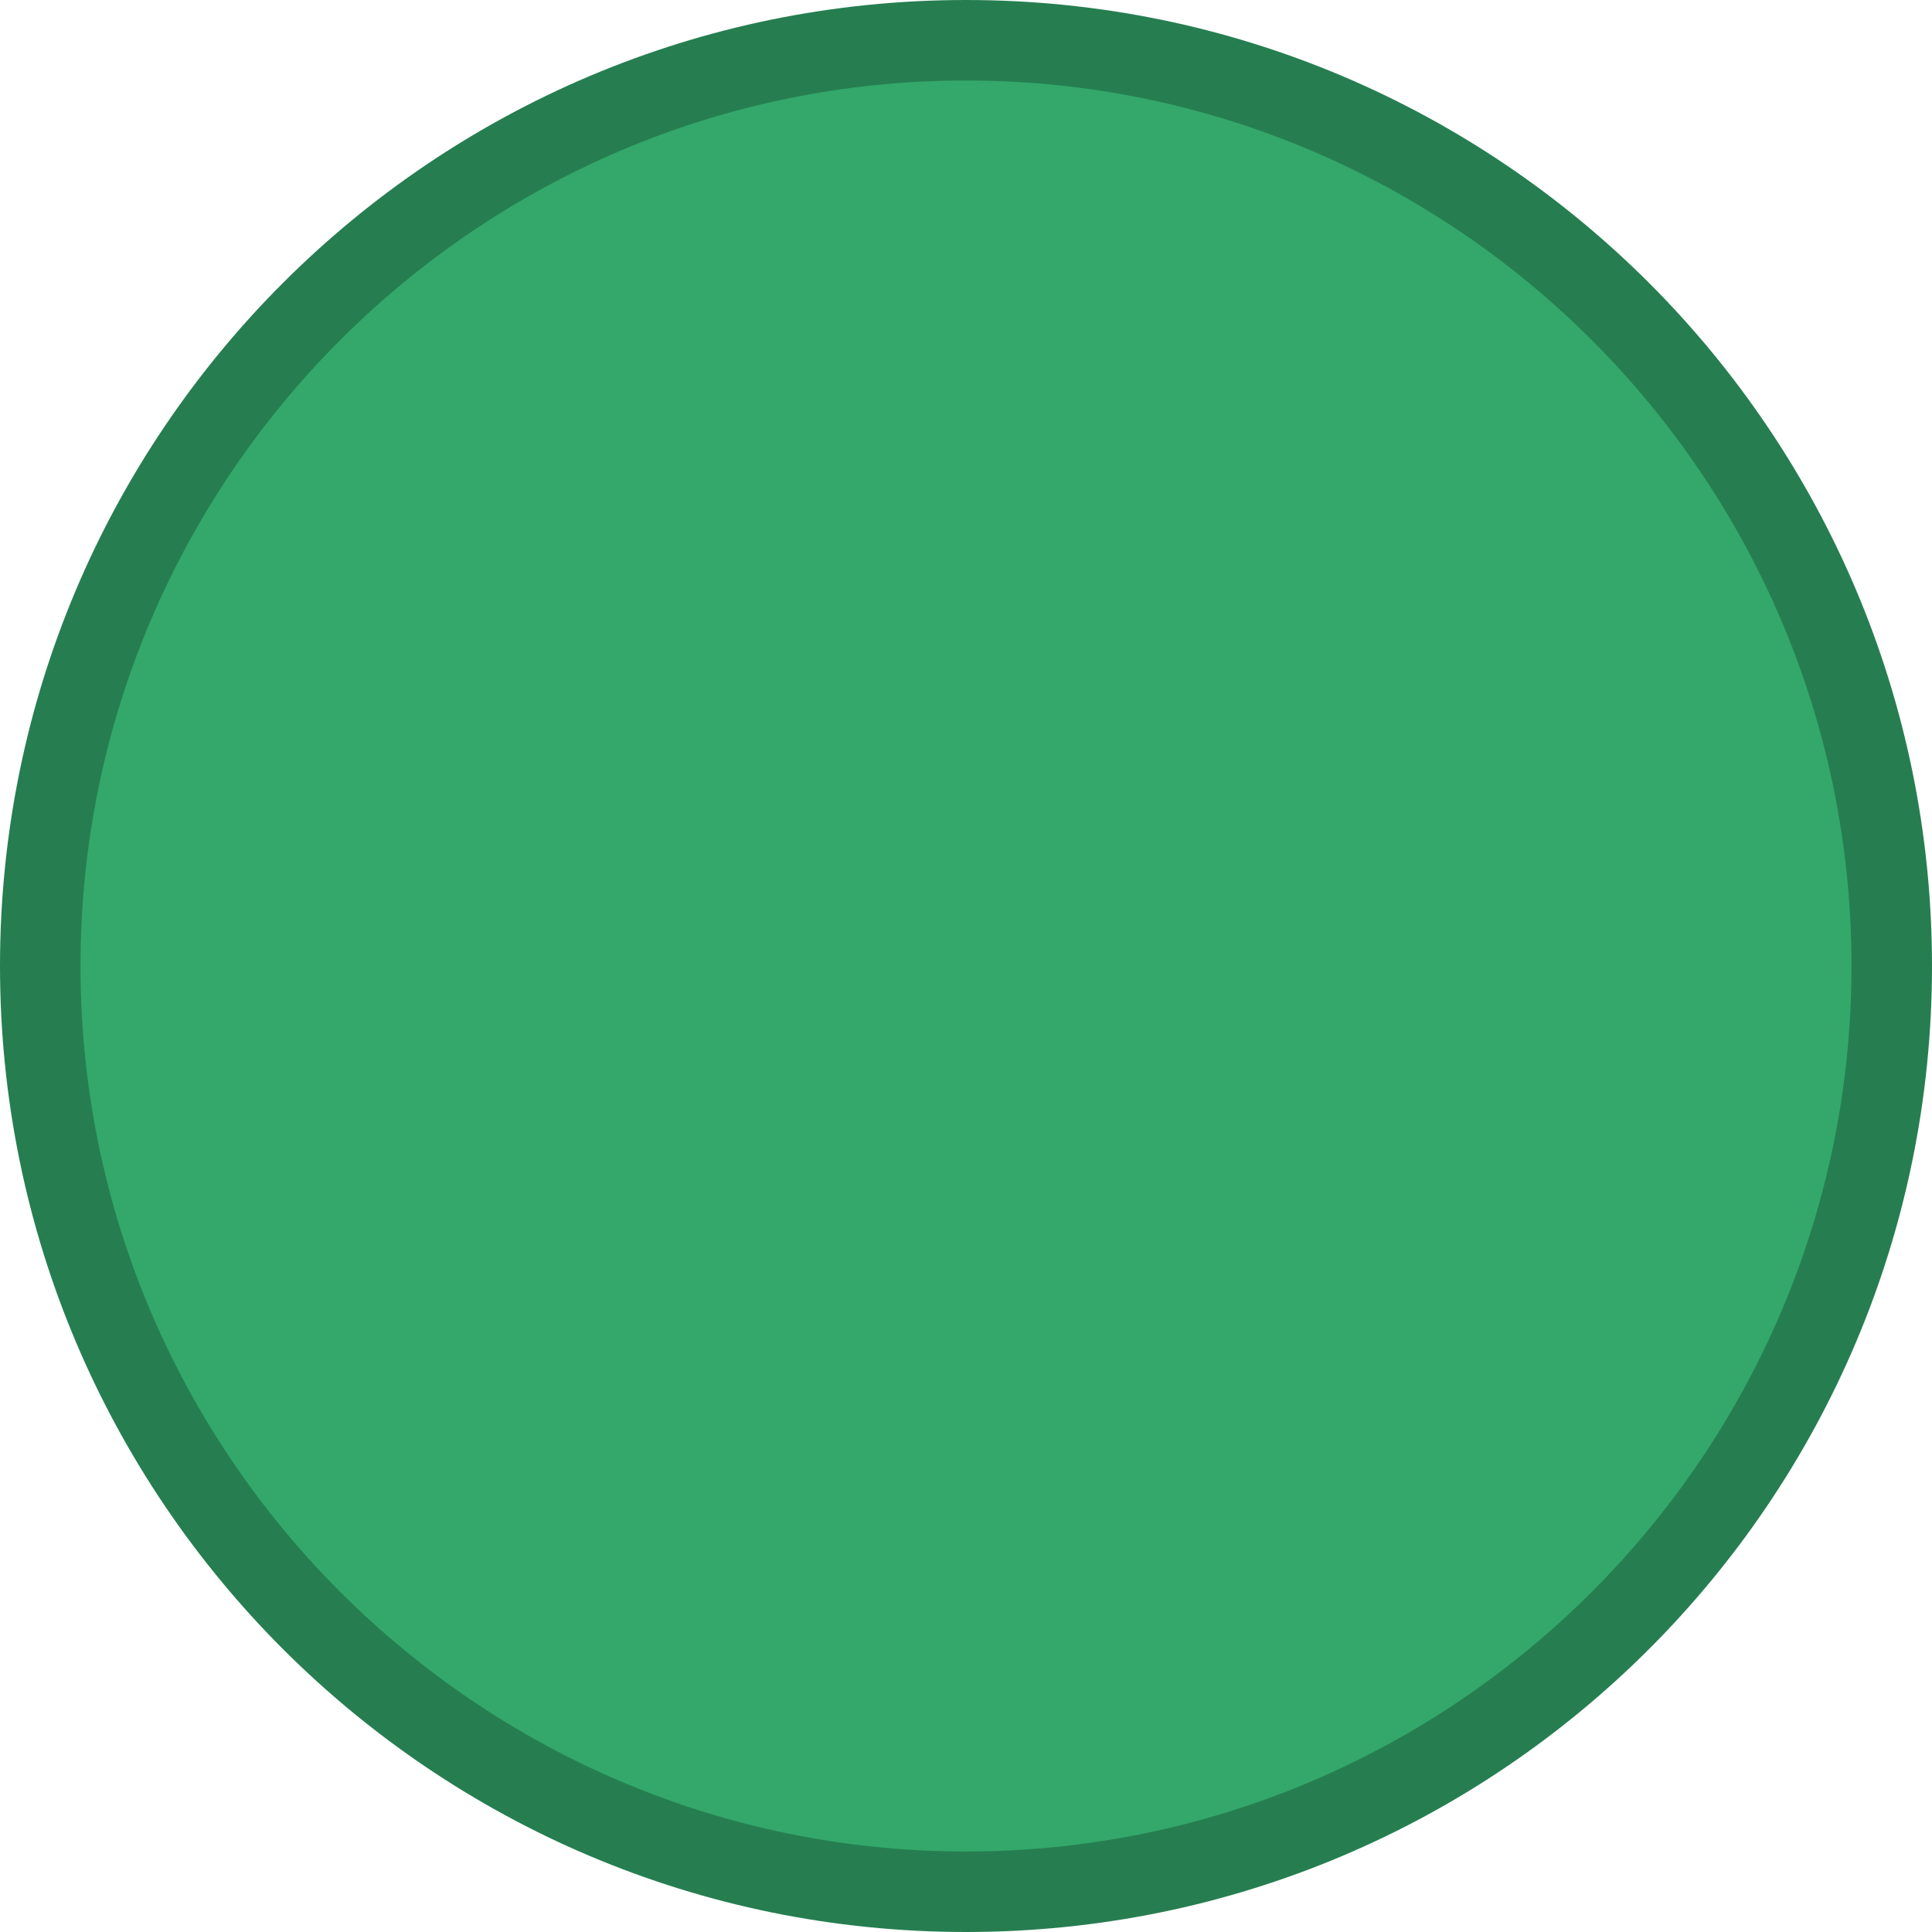
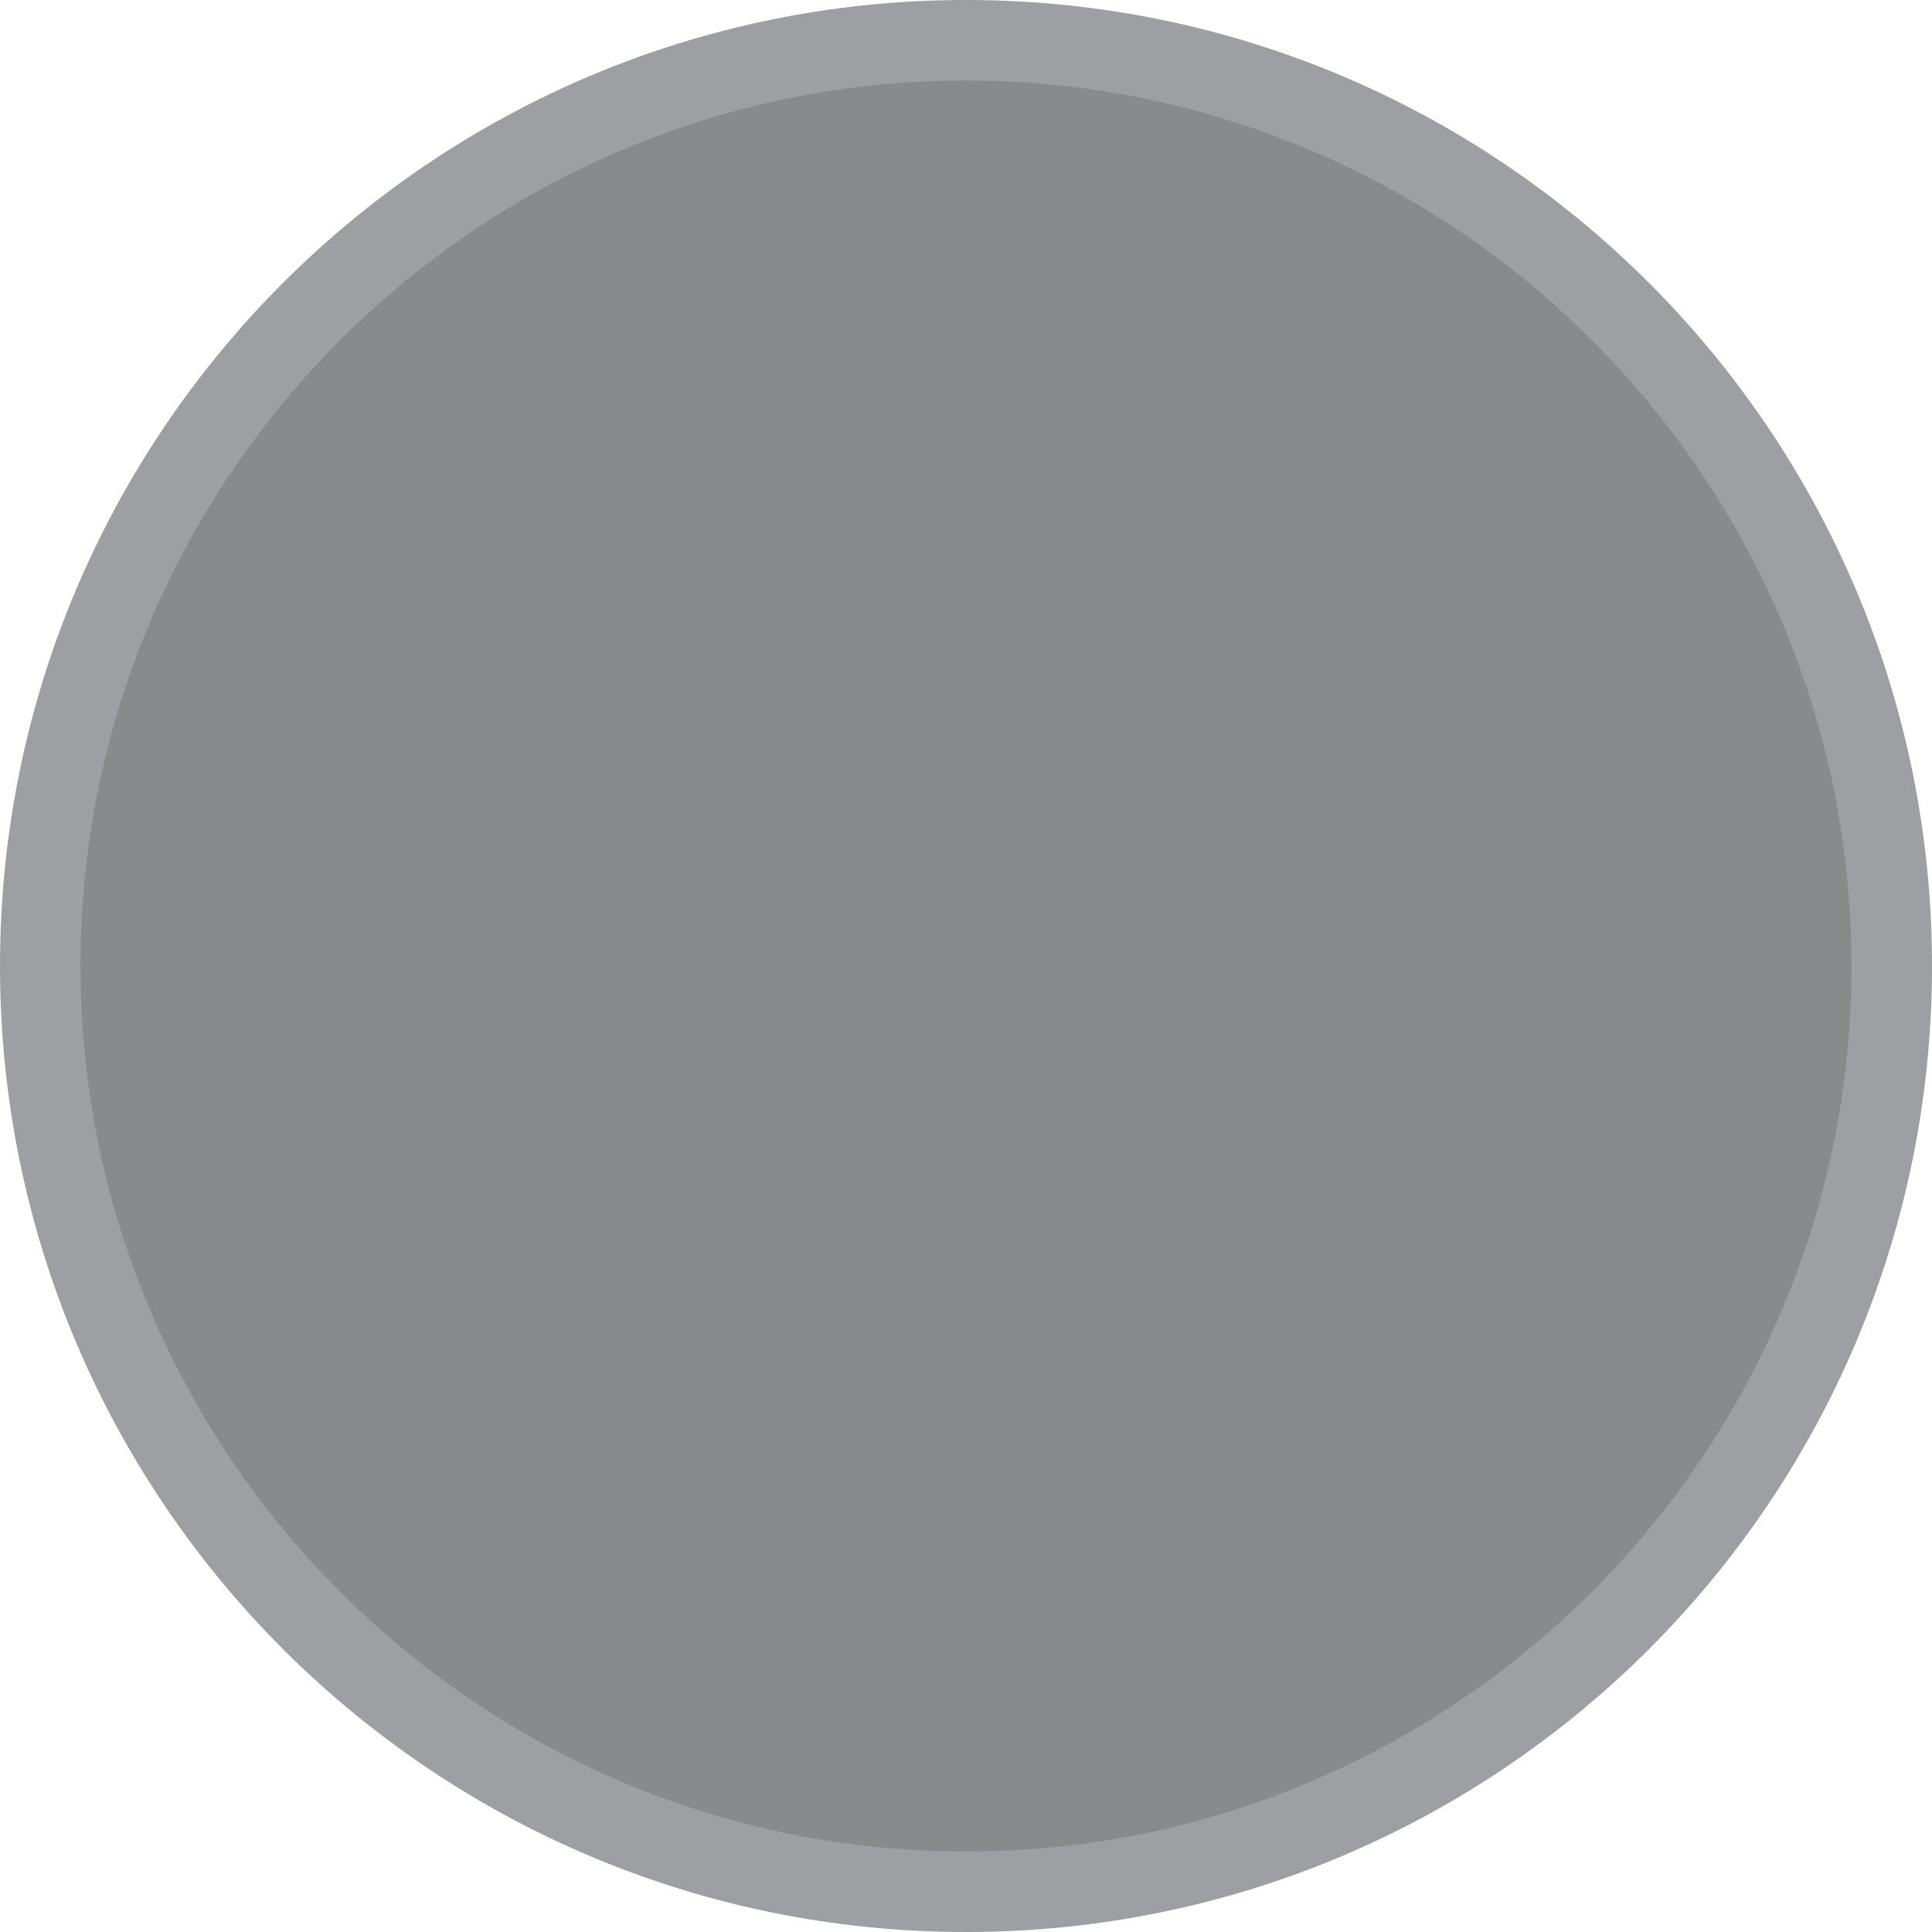
<svg xmlns="http://www.w3.org/2000/svg" version="1.1" id="Layer_1" x="0px" y="0px" width="72px" height="72px" viewBox="0 0 72 72" enable-background="new 0 0 72 72" xml:space="preserve">
  <g>
-     <path fill="#33A86A" d="M36,70.5C16.977,70.5,1.5,55.023,1.5,36C1.5,16.977,16.977,1.5,36,1.5c19.023,0,34.5,15.477,34.5,34.5   C70.5,55.023,55.023,70.5,36,70.5z" />
-     <path fill="#267E50" d="M36,3c18.195,0,33,14.804,33,33c0,18.195-14.805,33-33,33C17.804,69,3,54.195,3,36C3,17.804,17.804,3,36,3    M36,0C16.118,0,0,16.118,0,36s16.118,36,36,36s36-16.118,36-36S55.882,0,36,0z" />
+     <path fill="#888A8C" d="M36,70.5C16.977,70.5,1.5,55.023,1.5,36C1.5,16.977,16.977,1.5,36,1.5c19.023,0,34.5,15.477,34.5,34.5   C70.5,55.023,55.023,70.5,36,70.5z" />
+     <path fill="#9D9FA2" d="M36,3c18.195,0,33,14.804,33,33c0,18.195-14.805,33-33,33C17.804,69,3,54.195,3,36C3,17.804,17.804,3,36,3    M36,0C16.118,0,0,16.118,0,36s16.118,36,36,36s36-16.118,36-36S55.882,0,36,0z" />
  </g>
</svg>
